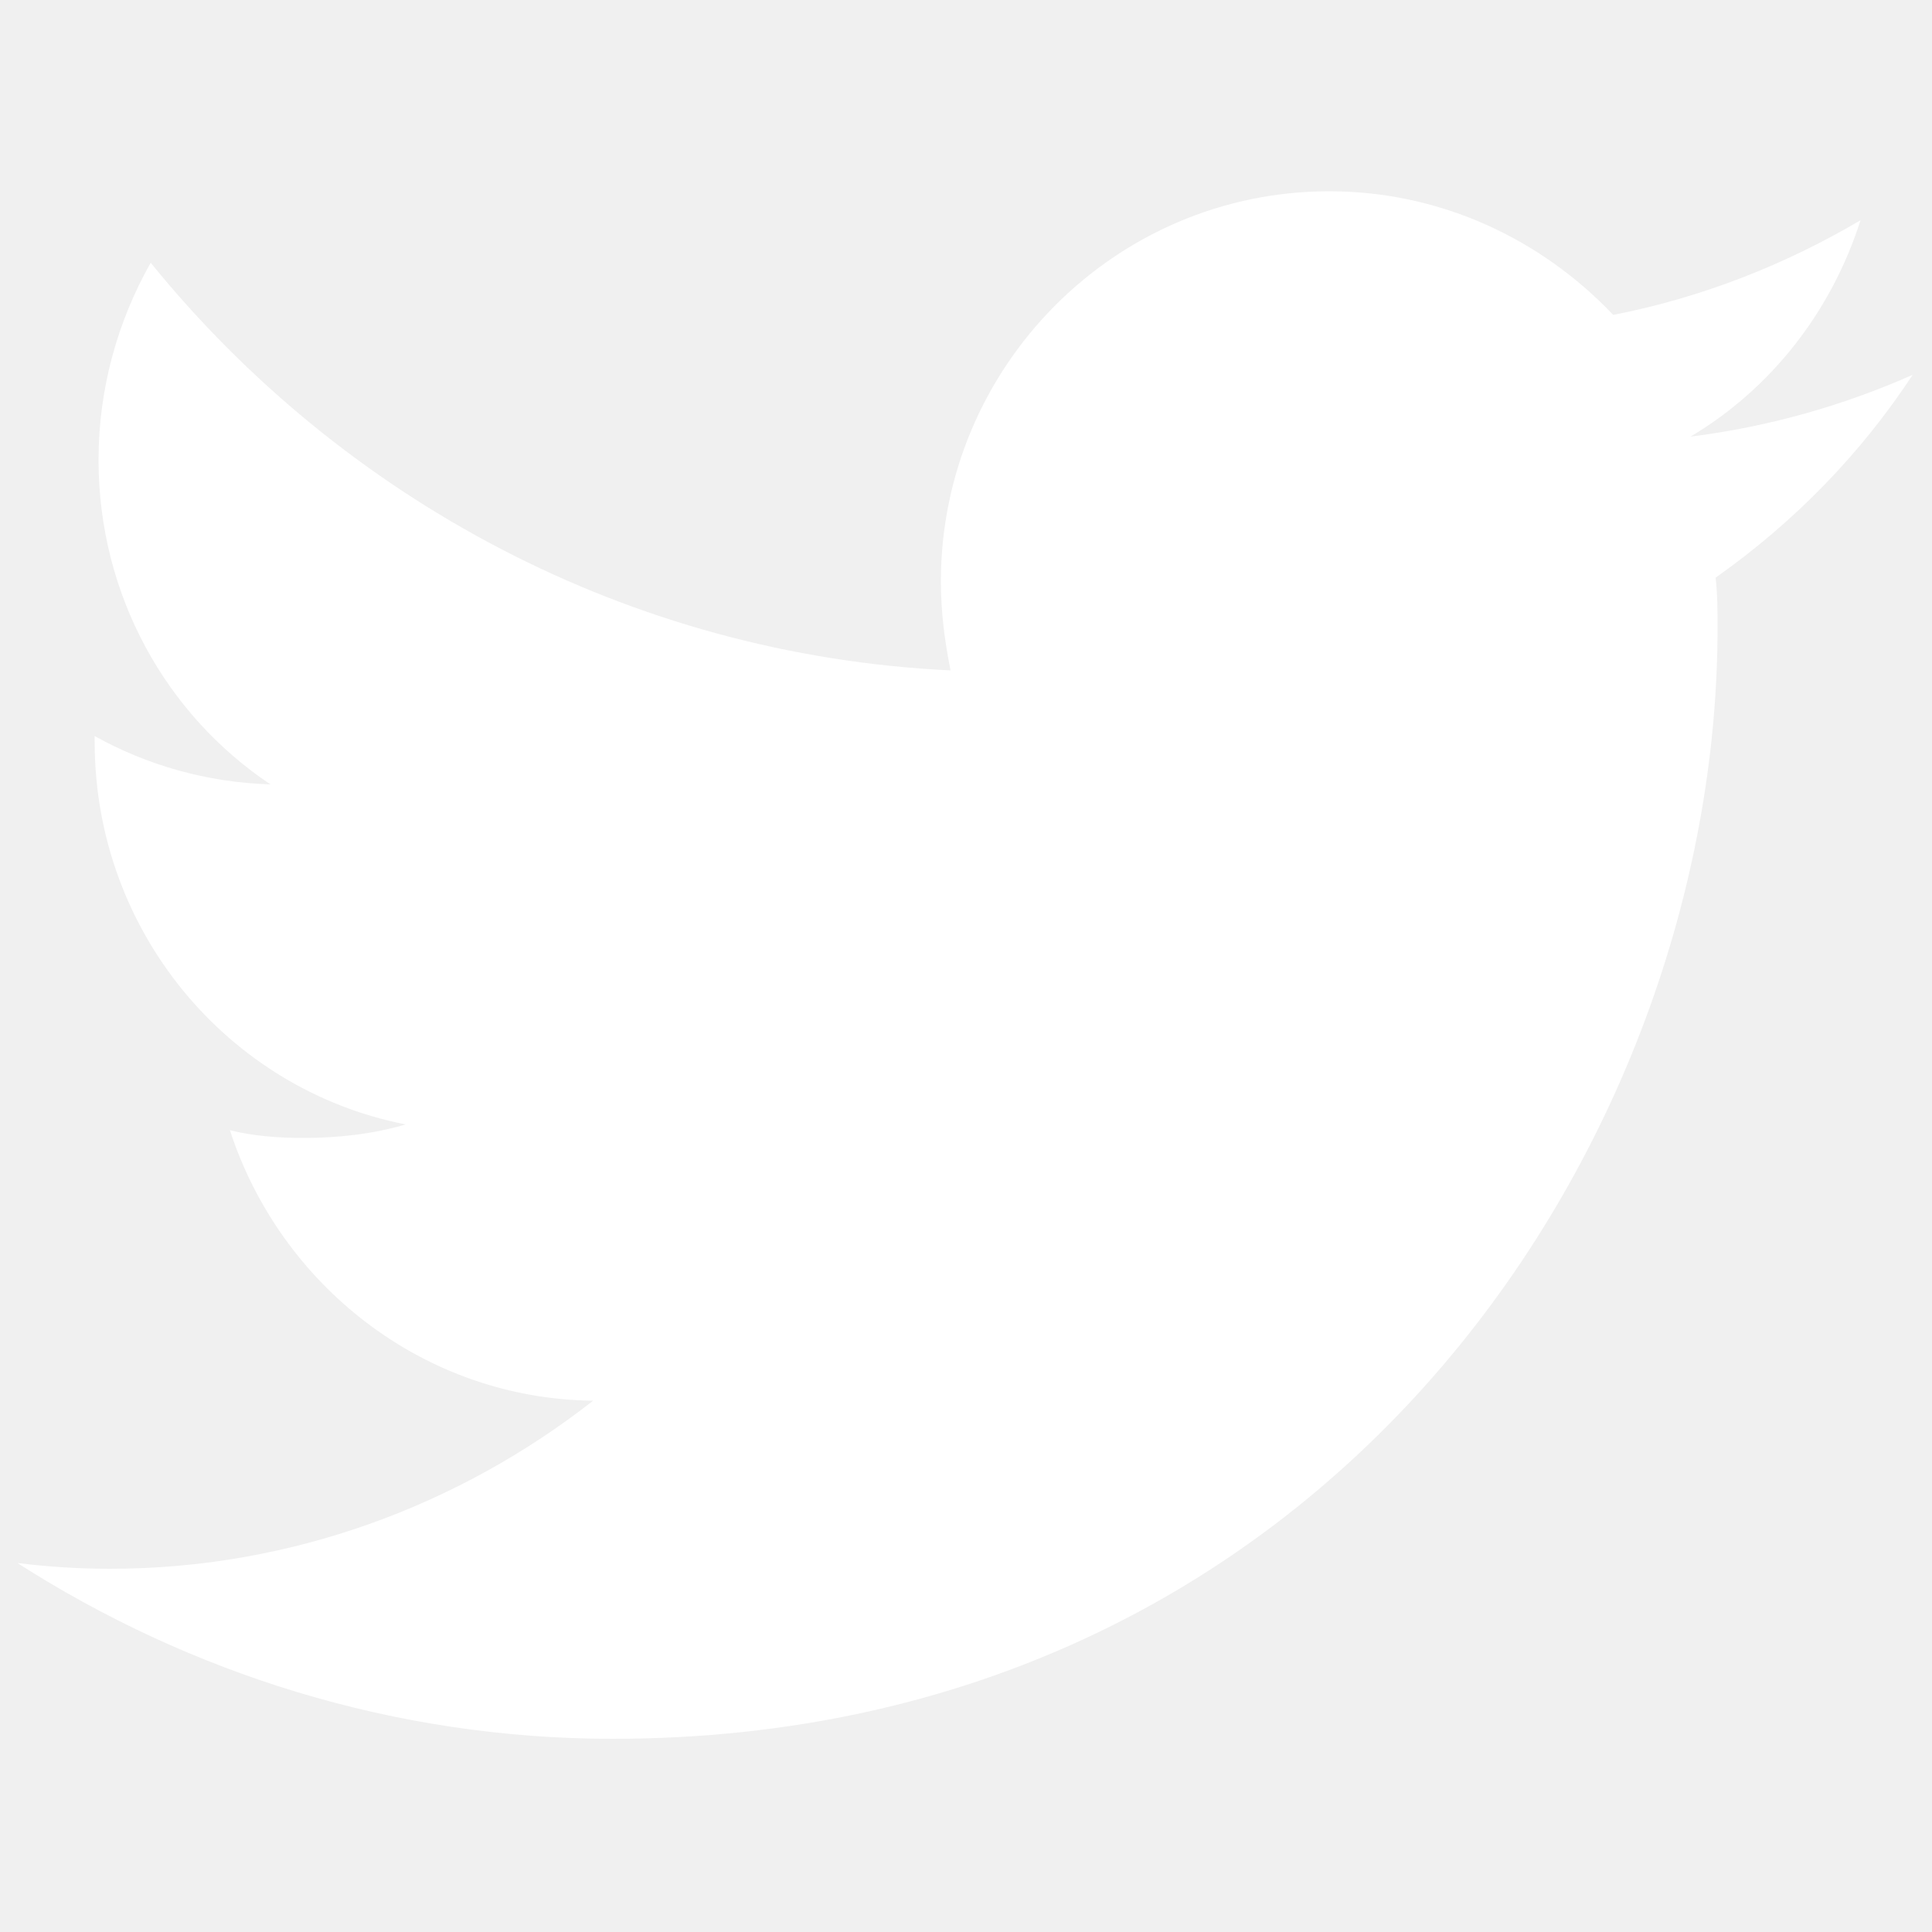
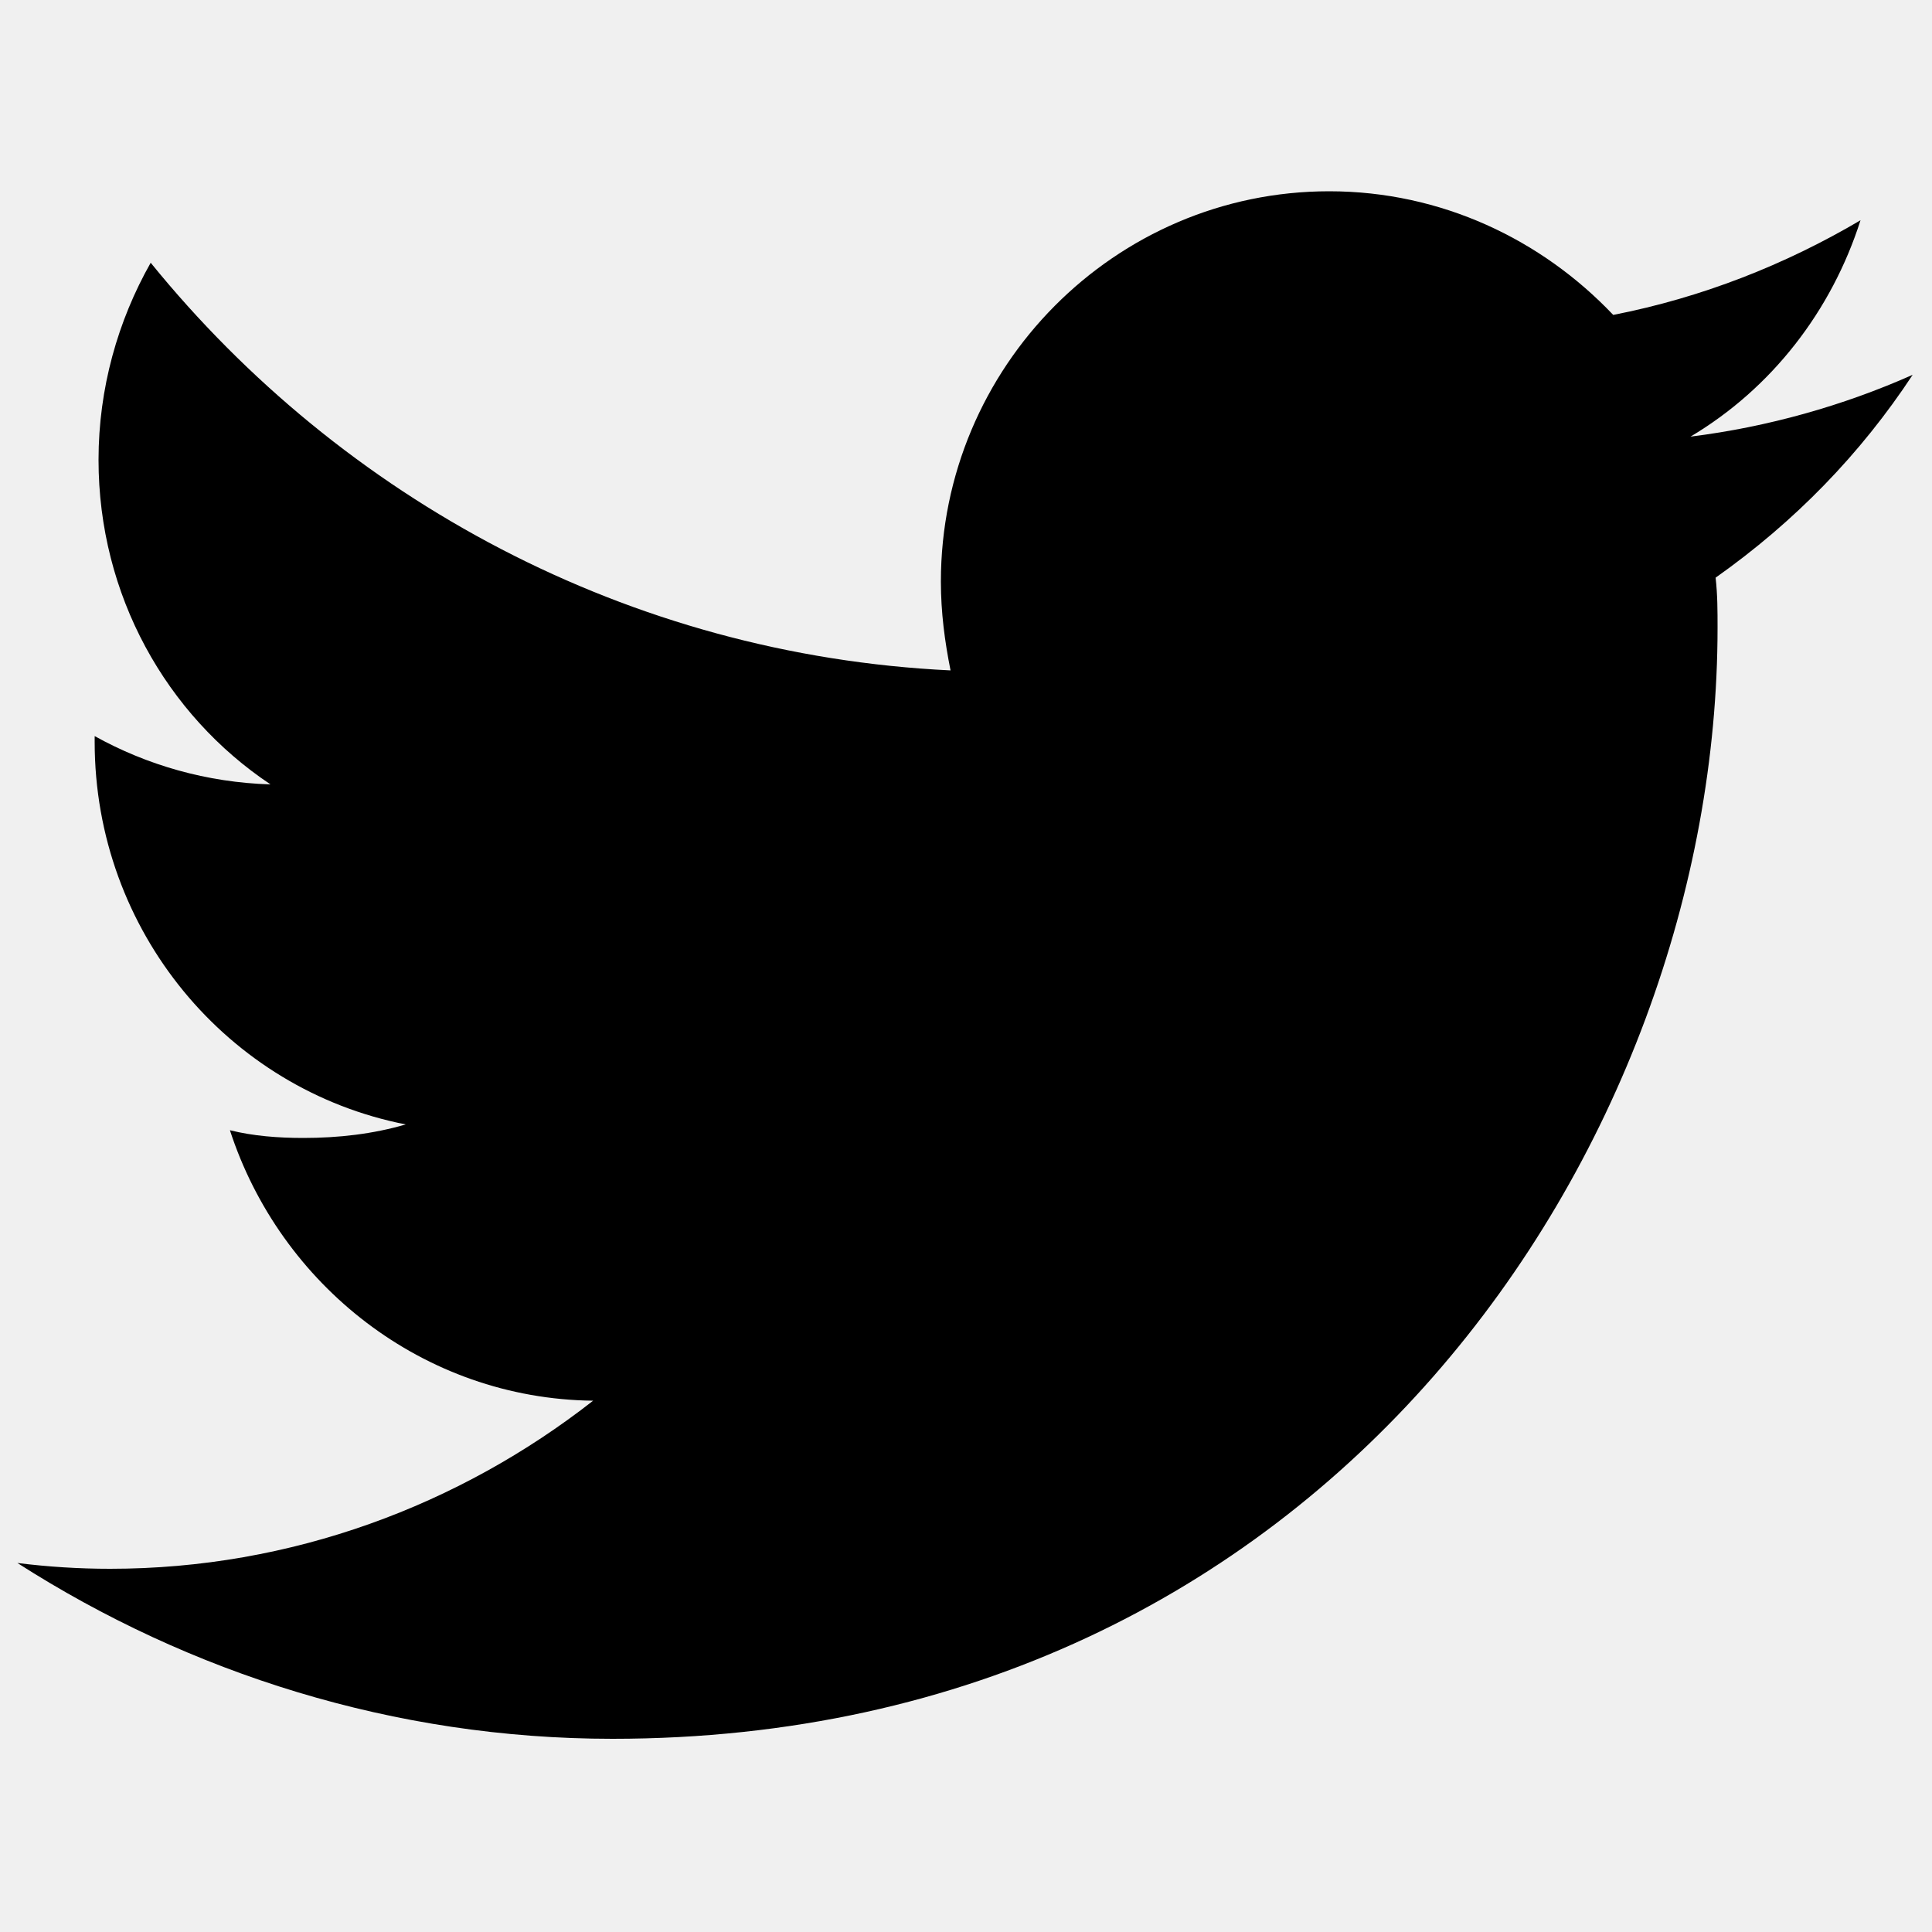
<svg xmlns="http://www.w3.org/2000/svg" id="twitter" viewBox="0 0 100 100">
-   <style>
-     .st0{fill:#FFFFFF;}
-   </style>
-   <path class="st0" d="M99 19.4c-3.6 1.6-7.5 2.7-11.5 3.2 4.2-2.5 7.3-6.5 8.8-11.2-3.9 2.3-8.2 4-12.8 4.9-3.7-3.9-8.9-6.4-14.7-6.4-11.1 0-20.1 9.1-20.1 20.2 0 1.6.2 3.1.5 4.6-16.7-.8-31.5-8.9-41.4-21.1-1.7 3-2.7 6.5-2.7 10.2 0 7 3.5 13.2 8.9 16.8-3.3-.1-6.4-1-9.1-2.5v.3c0 9.8 6.9 18 16.1 19.8-1.7.5-3.5.7-5.3.7-1.3 0-2.6-.1-3.8-.4 2.6 8 10 13.9 18.8 14-6.9 5.4-15.6 8.7-25 8.7-1.6 0-3.2-.1-4.8-.3C9.8 86.6 20.4 90 31.7 90c37 0 57.2-30.8 57.2-57.5 0-.9 0-1.7-.1-2.6 4.1-2.9 7.5-6.4 10.2-10.5z" />
+   <path d="M99 19.4c-3.6 1.6-7.5 2.7-11.5 3.2 4.2-2.5 7.3-6.5 8.8-11.2-3.9 2.3-8.2 4-12.8 4.9-3.7-3.9-8.9-6.4-14.7-6.4-11.1 0-20.1 9.1-20.1 20.2 0 1.6.2 3.1.5 4.6-16.7-.8-31.5-8.9-41.4-21.1-1.7 3-2.7 6.5-2.7 10.2 0 7 3.5 13.2 8.9 16.8-3.3-.1-6.4-1-9.1-2.5v.3c0 9.8 6.9 18 16.1 19.8-1.7.5-3.5.7-5.3.7-1.3 0-2.6-.1-3.8-.4 2.6 8 10 13.9 18.8 14-6.9 5.4-15.6 8.7-25 8.7-1.6 0-3.2-.1-4.8-.3C9.8 86.6 20.4 90 31.7 90c37 0 57.2-30.8 57.2-57.5 0-.9 0-1.7-.1-2.6 4.1-2.9 7.5-6.4 10.2-10.5z" />
</svg>
